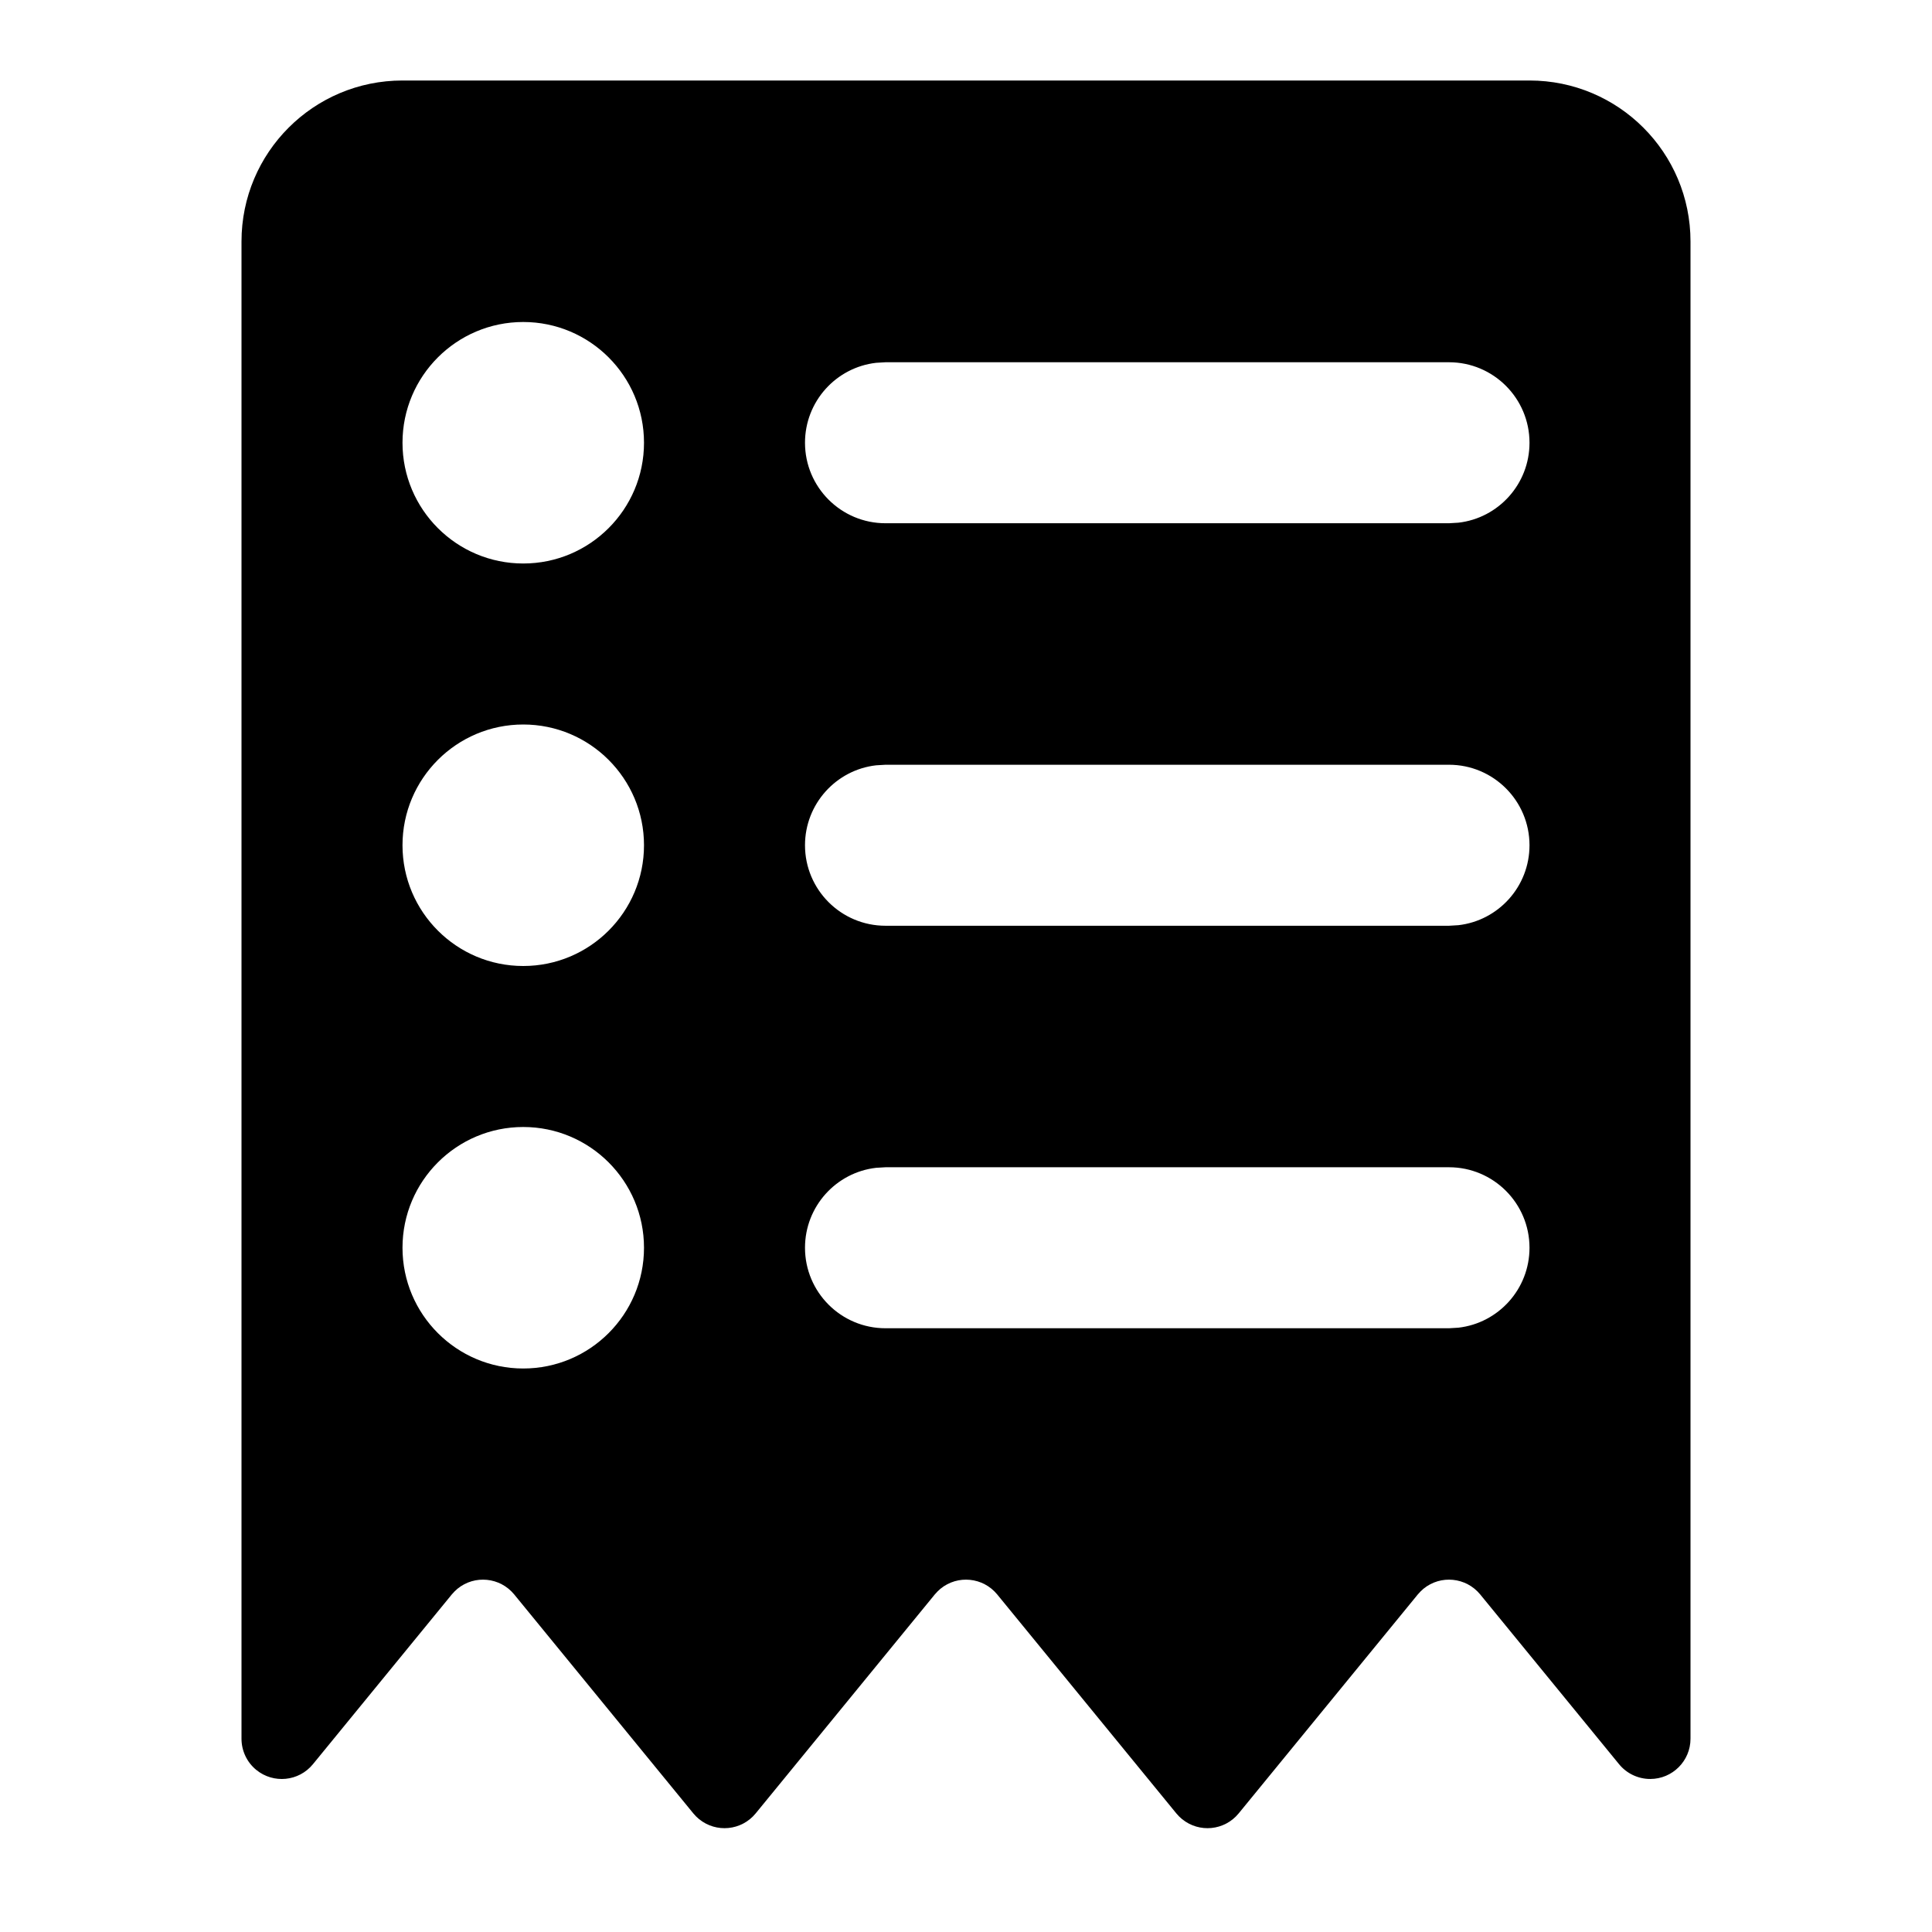
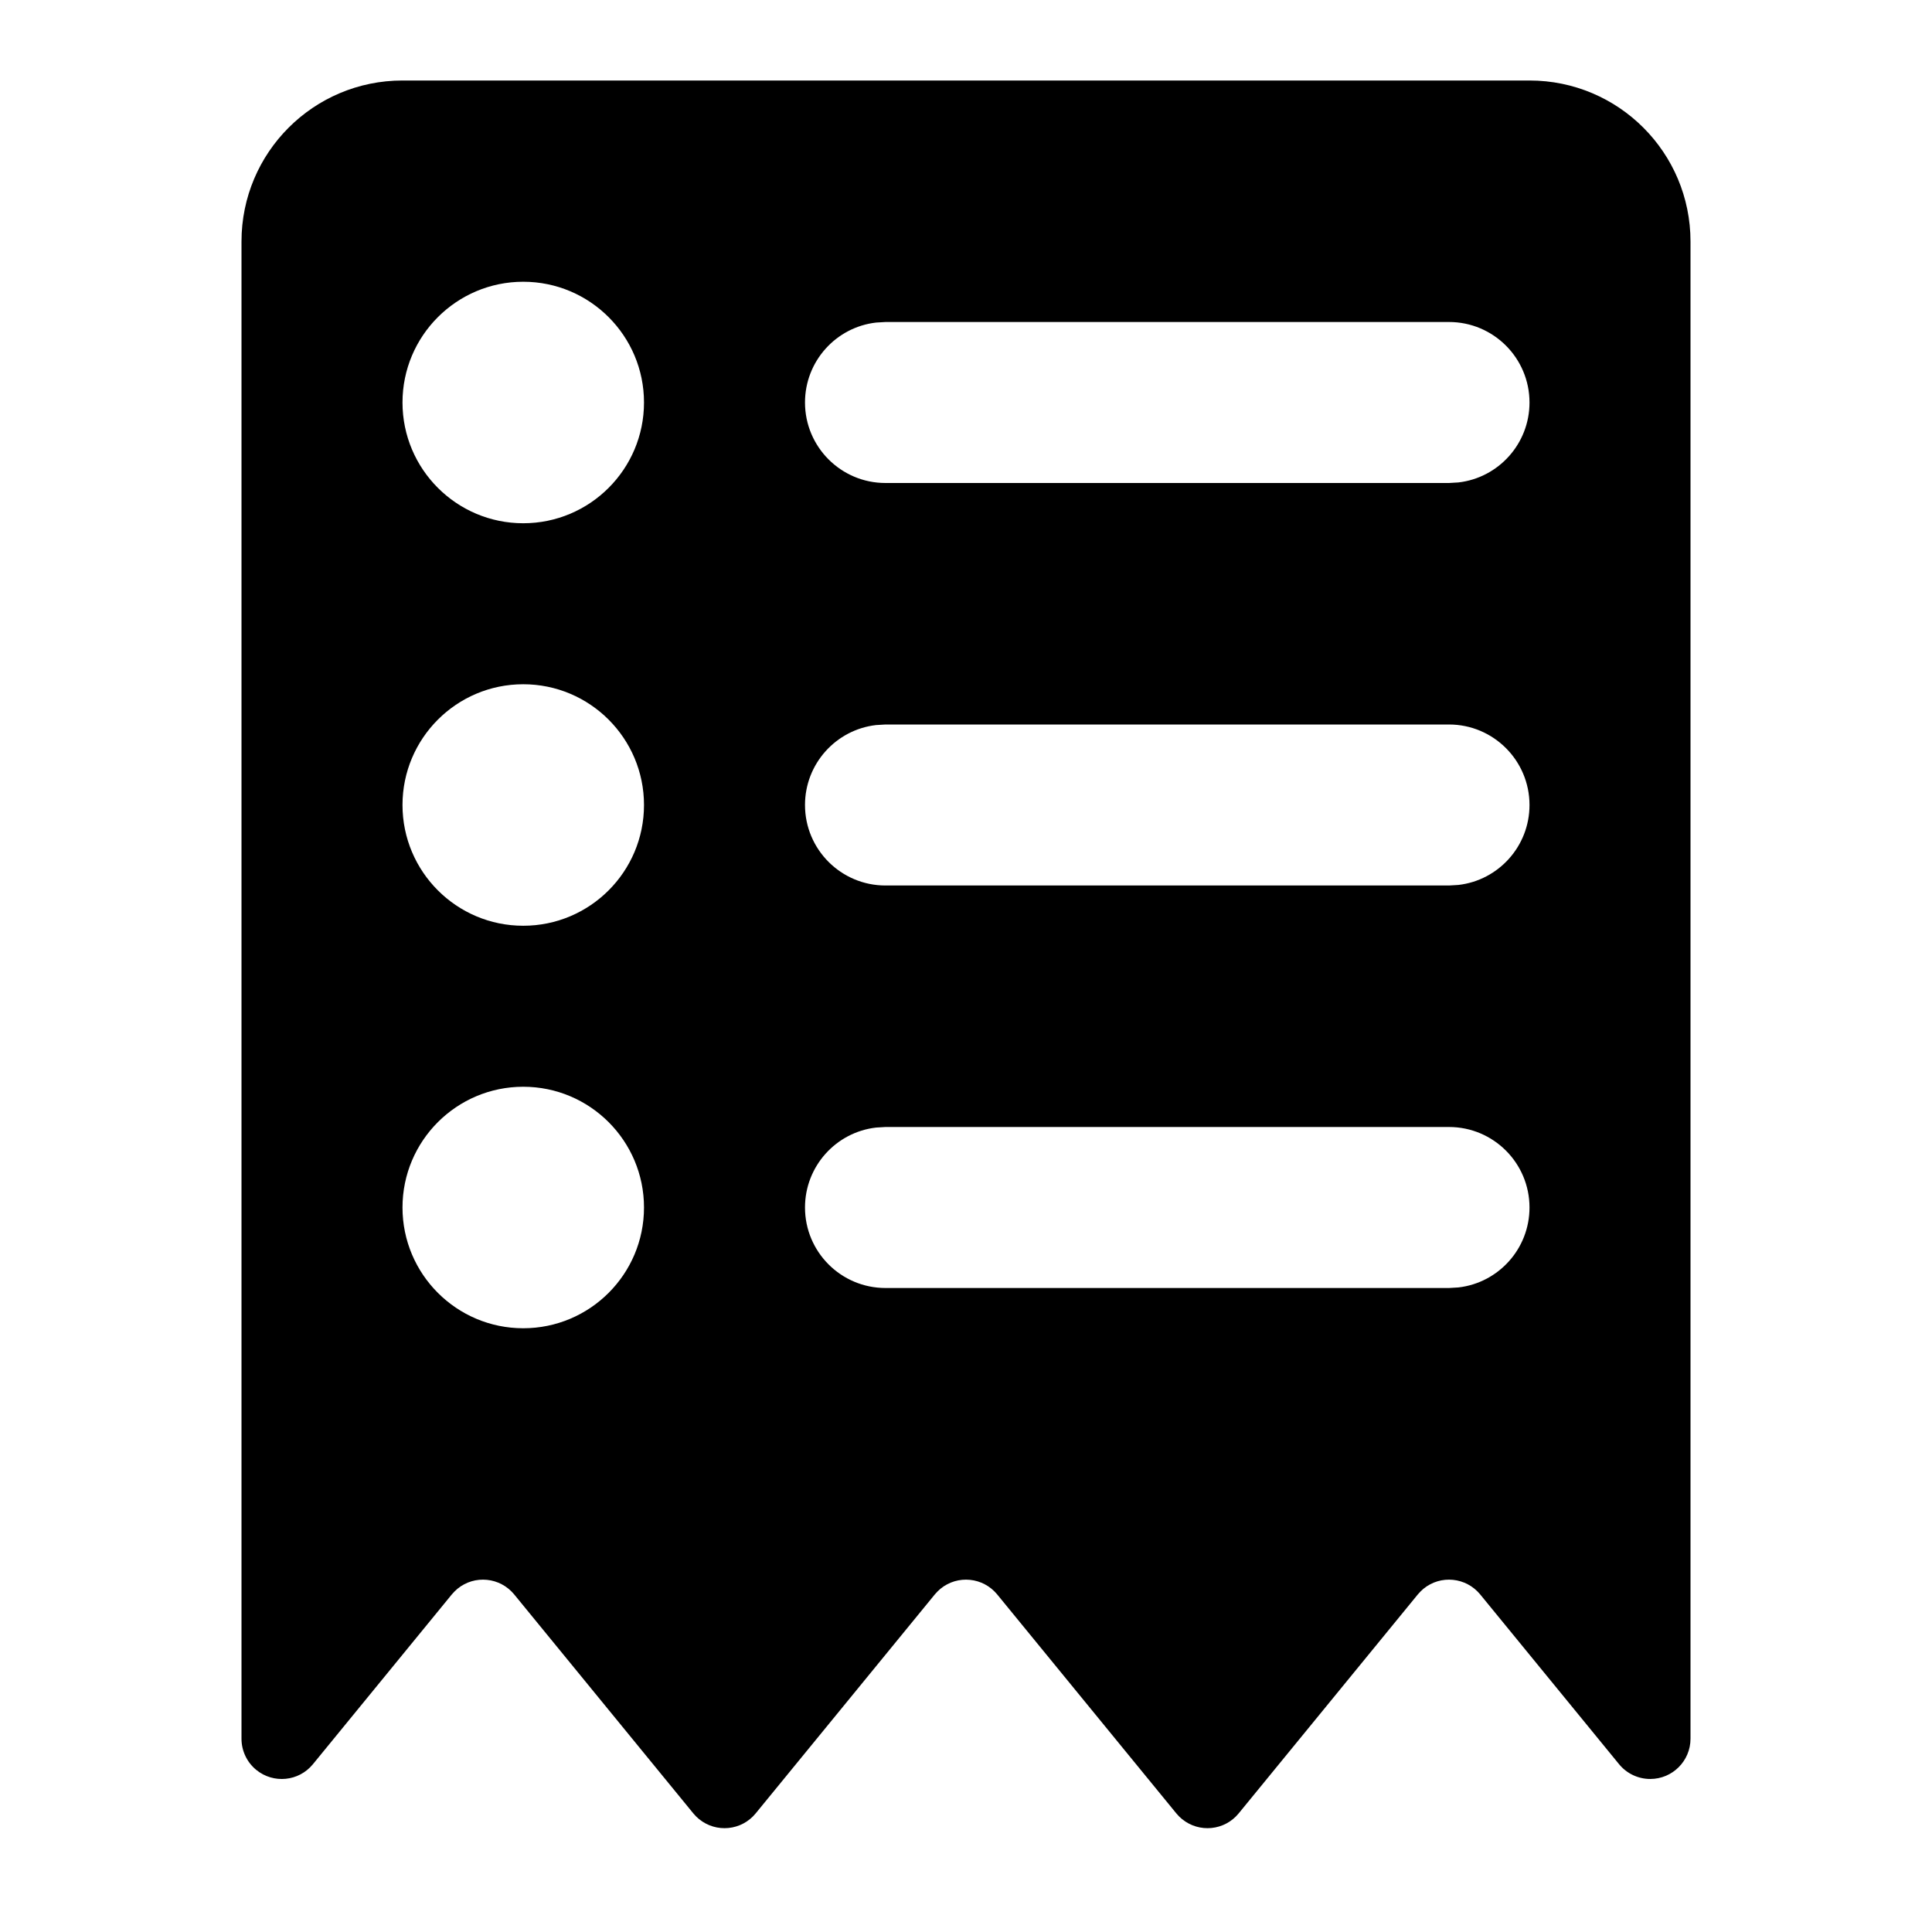
<svg xmlns="http://www.w3.org/2000/svg" width="24" height="24" viewBox="0 0 24 24">
-   <path d="M19,1 C20.105,1 21,1.895 21,3 L21,21.599 C21,21.875 20.776,22.099 20.5,22.099 C20.35,22.099 20.208,22.032 20.113,21.916 L18.387,19.806 C18.212,19.593 17.897,19.561 17.683,19.736 C17.658,19.757 17.634,19.781 17.613,19.806 L15.387,22.527 C15.212,22.741 14.897,22.772 14.683,22.597 C14.658,22.576 14.634,22.553 14.613,22.527 L12.387,19.806 C12.212,19.593 11.897,19.561 11.683,19.736 C11.658,19.757 11.634,19.781 11.613,19.806 L9.387,22.527 C9.212,22.741 8.897,22.772 8.683,22.597 C8.658,22.576 8.634,22.553 8.613,22.527 L6.387,19.806 C6.212,19.593 5.897,19.561 5.683,19.736 C5.658,19.757 5.634,19.781 5.613,19.806 L3.887,21.916 C3.712,22.13 3.397,22.161 3.183,21.986 C3.067,21.891 3,21.749 3,21.599 L3,3 C3,1.895 3.895,1 5,1 L19,1 Z M6.5,14 C5.672,14 5,14.672 5,15.5 C5,16.328 5.672,17 6.5,17 C7.328,17 8,16.328 8,15.5 C8,14.672 7.328,14 6.5,14 Z M18,14.5 L11,14.5 L10.883,14.507 C10.386,14.564 10,14.987 10,15.5 C10,16.052 10.448,16.5 11,16.5 L11,16.5 L18,16.5 L18.117,16.493 C18.614,16.436 19,16.013 19,15.5 C19,14.948 18.552,14.5 18,14.5 L18,14.5 Z M6.5,9 C5.672,9 5,9.672 5,10.5 C5,11.328 5.672,12 6.5,12 C7.328,12 8,11.328 8,10.5 C8,9.672 7.328,9 6.5,9 Z M18,9.5 L11,9.5 L10.883,9.507 C10.386,9.564 10,9.987 10,10.5 C10,11.052 10.448,11.5 11,11.5 L11,11.5 L18,11.5 L18.117,11.493 C18.614,11.436 19,11.013 19,10.5 C19,9.948 18.552,9.5 18,9.5 L18,9.5 Z M6.5,4 C5.672,4 5,4.672 5,5.5 C5,6.328 5.672,7 6.5,7 C7.328,7 8,6.328 8,5.5 C8,4.672 7.328,4 6.5,4 Z M18,4.5 L11,4.5 L10.883,4.507 C10.386,4.564 10,4.987 10,5.5 C10,6.052 10.448,6.5 11,6.5 L11,6.5 L18,6.5 L18.117,6.493 C18.614,6.436 19,6.013 19,5.5 C19,4.948 18.552,4.5 18,4.5 L18,4.5 Z" />
+   <path d="M19,1 C20.105,1 21,1.895 21,3 L21,21.599 C21,21.875 20.776,22.099 20.5,22.099 C20.35,22.099 20.208,22.032 20.113,21.916 L18.387,19.806 C18.212,19.593 17.897,19.561 17.683,19.736 C17.658,19.757 17.634,19.781 17.613,19.806 L15.387,22.527 C15.212,22.741 14.897,22.772 14.683,22.597 C14.658,22.576 14.634,22.553 14.613,22.527 L12.387,19.806 C12.212,19.593 11.897,19.561 11.683,19.736 C11.658,19.757 11.634,19.781 11.613,19.806 L9.387,22.527 C9.212,22.741 8.897,22.772 8.683,22.597 C8.658,22.576 8.634,22.553 8.613,22.527 L6.387,19.806 C6.212,19.593 5.897,19.561 5.683,19.736 C5.658,19.757 5.634,19.781 5.613,19.806 L3.887,21.916 C3.712,22.13 3.397,22.161 3.183,21.986 C3.067,21.891 3,21.749 3,21.599 L3,3 C3,1.895 3.895,1 5,1 L19,1 Z M6.5,13.5 C5.672,13.5 5,14.172 5,15 C5,15.828 5.672,16.5 6.5,16.5 C7.328,16.5 8,15.828 8,15 C8,14.172 7.328,13.5 6.5,13.5 Z M18,14 L11,14 L10.883,14.007 C10.386,14.064 10,14.487 10,15 C10,15.552 10.448,16 11,16 L11,16 L18,16 L18.117,15.993 C18.614,15.936 19,15.513 19,15 C19,14.448 18.552,14 18,14 L18,14 Z M6.5,8.5 C5.672,8.5 5,9.172 5,10 C5,10.828 5.672,11.5 6.5,11.5 C7.328,11.5 8,10.828 8,10 C8,9.172 7.328,8.5 6.5,8.5 Z M18,9 L11,9 L10.883,9.007 C10.386,9.064 10,9.487 10,10 C10,10.552 10.448,11 11,11 L11,11 L18,11 L18.117,10.993 C18.614,10.936 19,10.513 19,10 C19,9.448 18.552,9 18,9 L18,9 Z M6.5,3.5 C5.672,3.5 5,4.172 5,5 C5,5.828 5.672,6.5 6.5,6.5 C7.328,6.5 8,5.828 8,5 C8,4.172 7.328,3.5 6.5,3.5 Z M18,4 L11,4 L10.883,4.007 C10.386,4.064 10,4.487 10,5 C10,5.552 10.448,6 11,6 L11,6 L18,6 L18.117,5.993 C18.614,5.936 19,5.513 19,5 C19,4.448 18.552,4 18,4 L18,4 Z" />
</svg>
